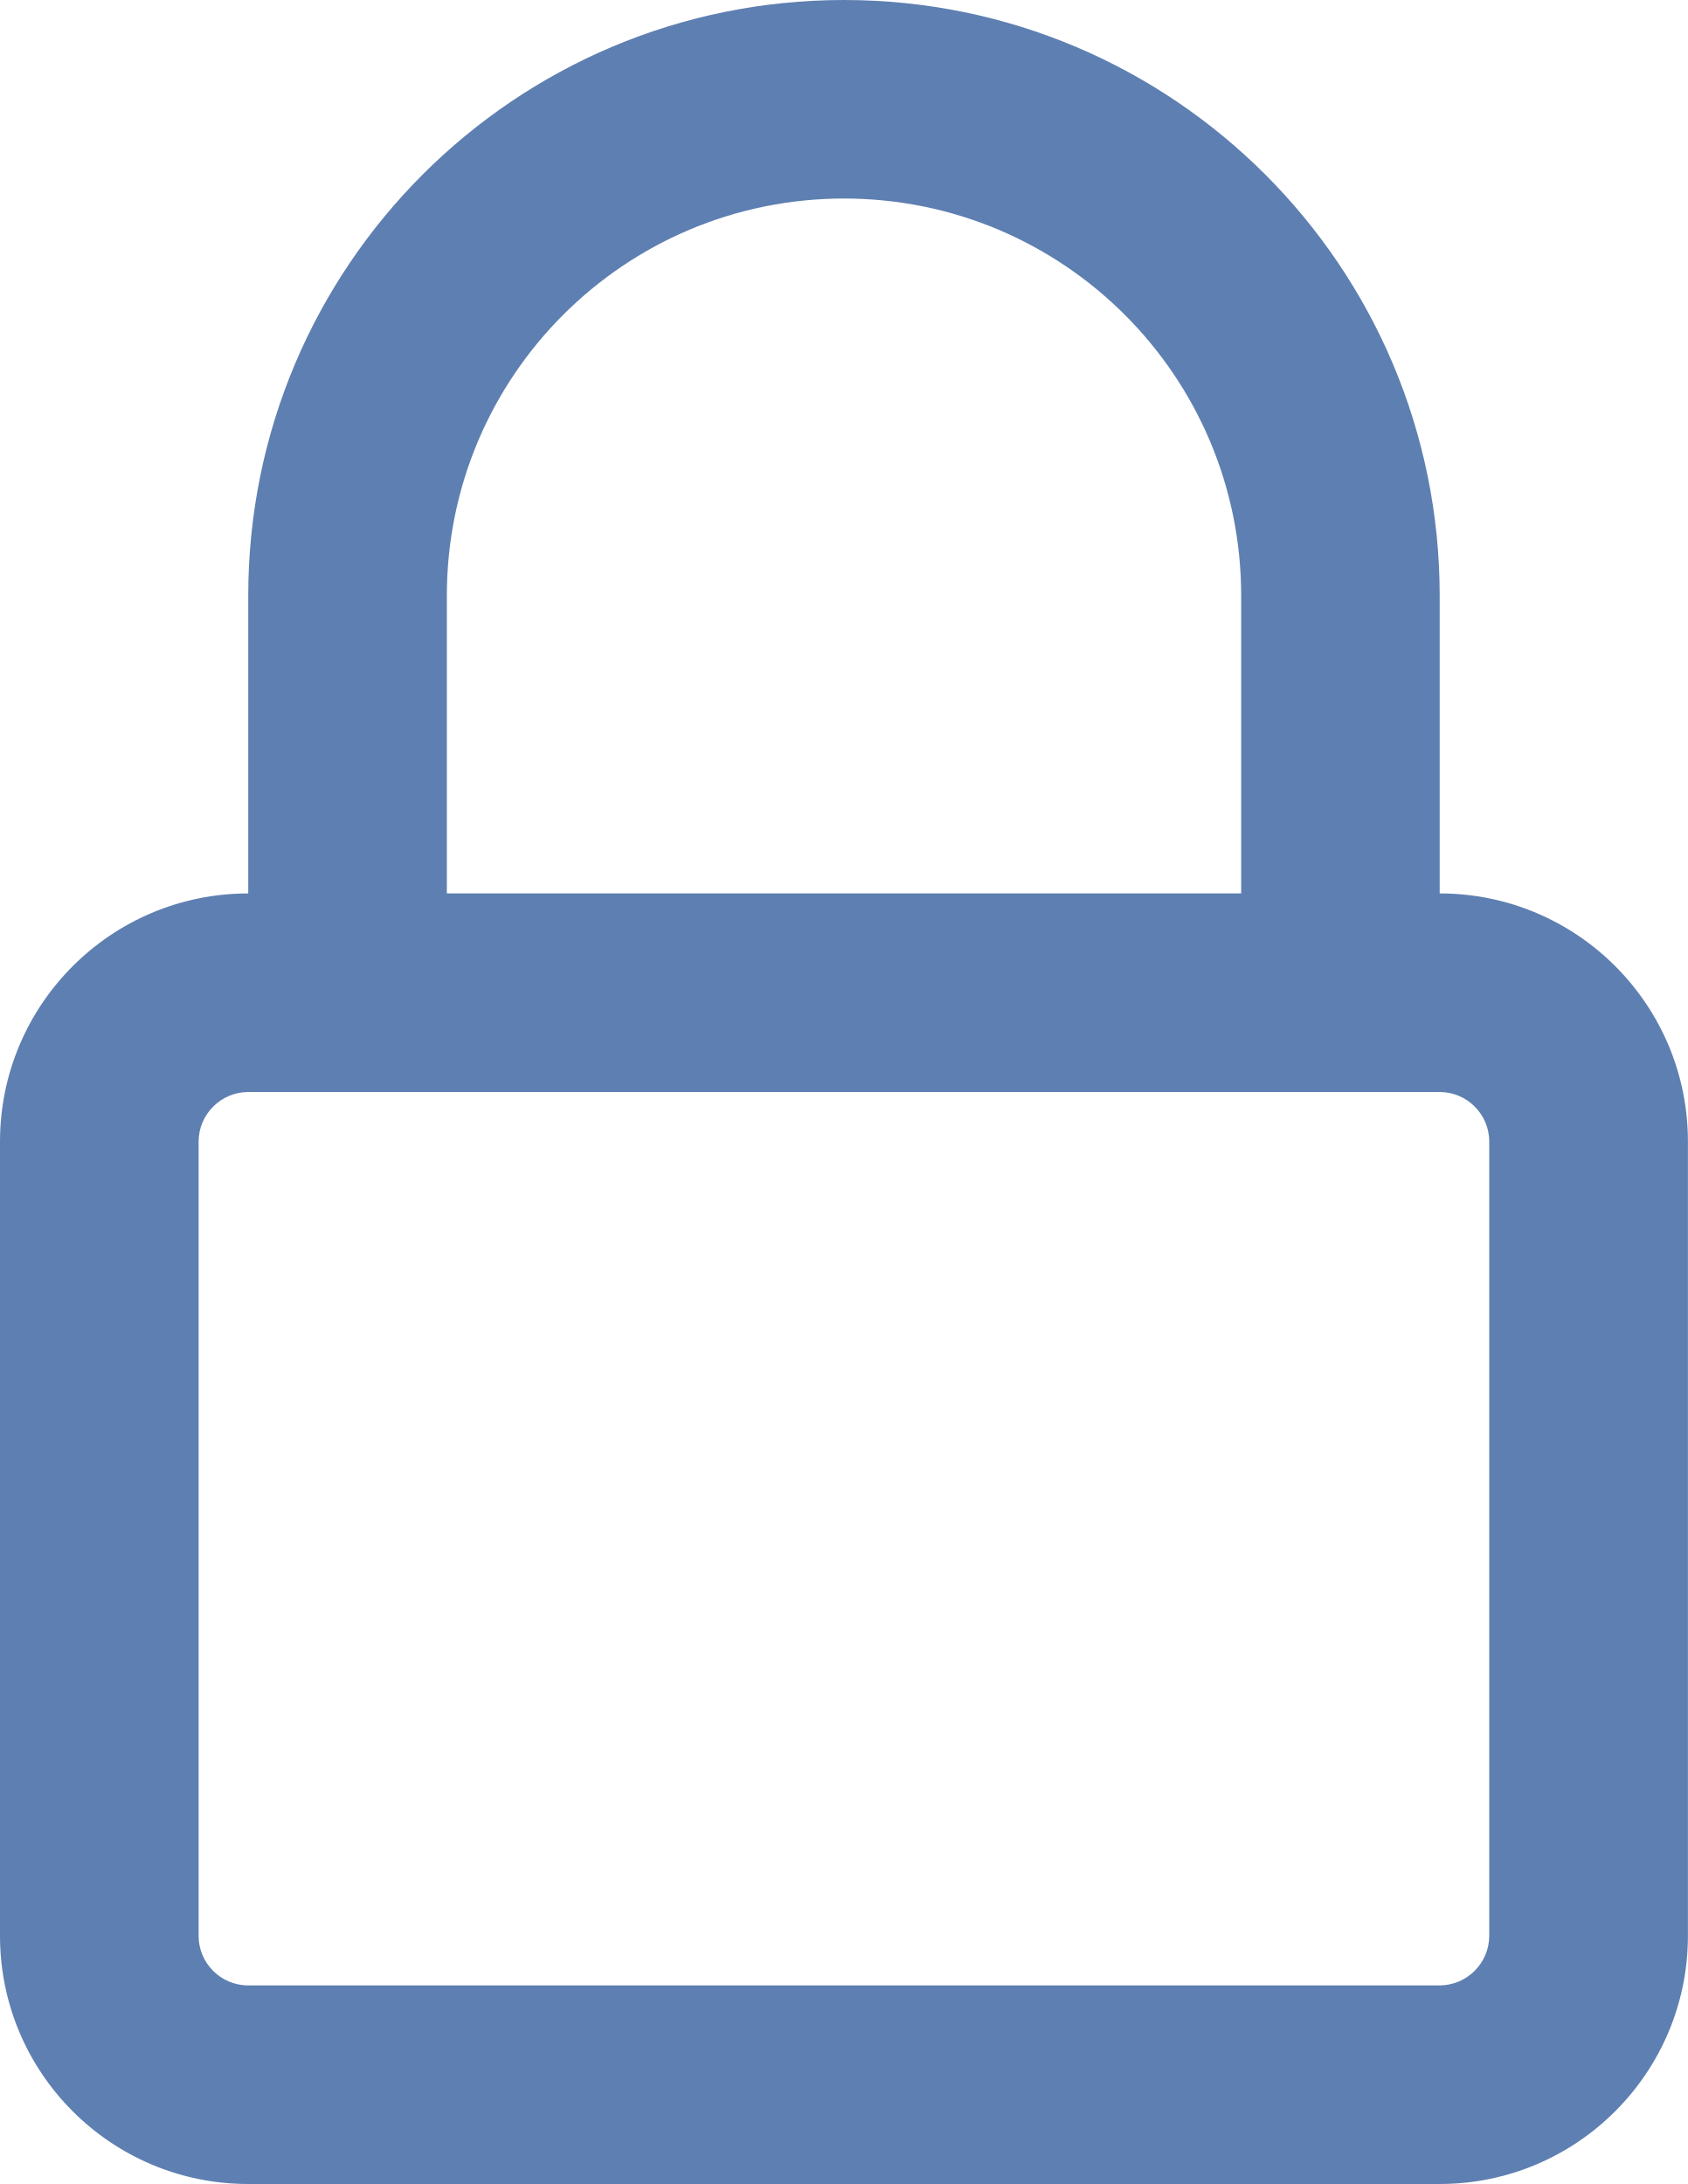
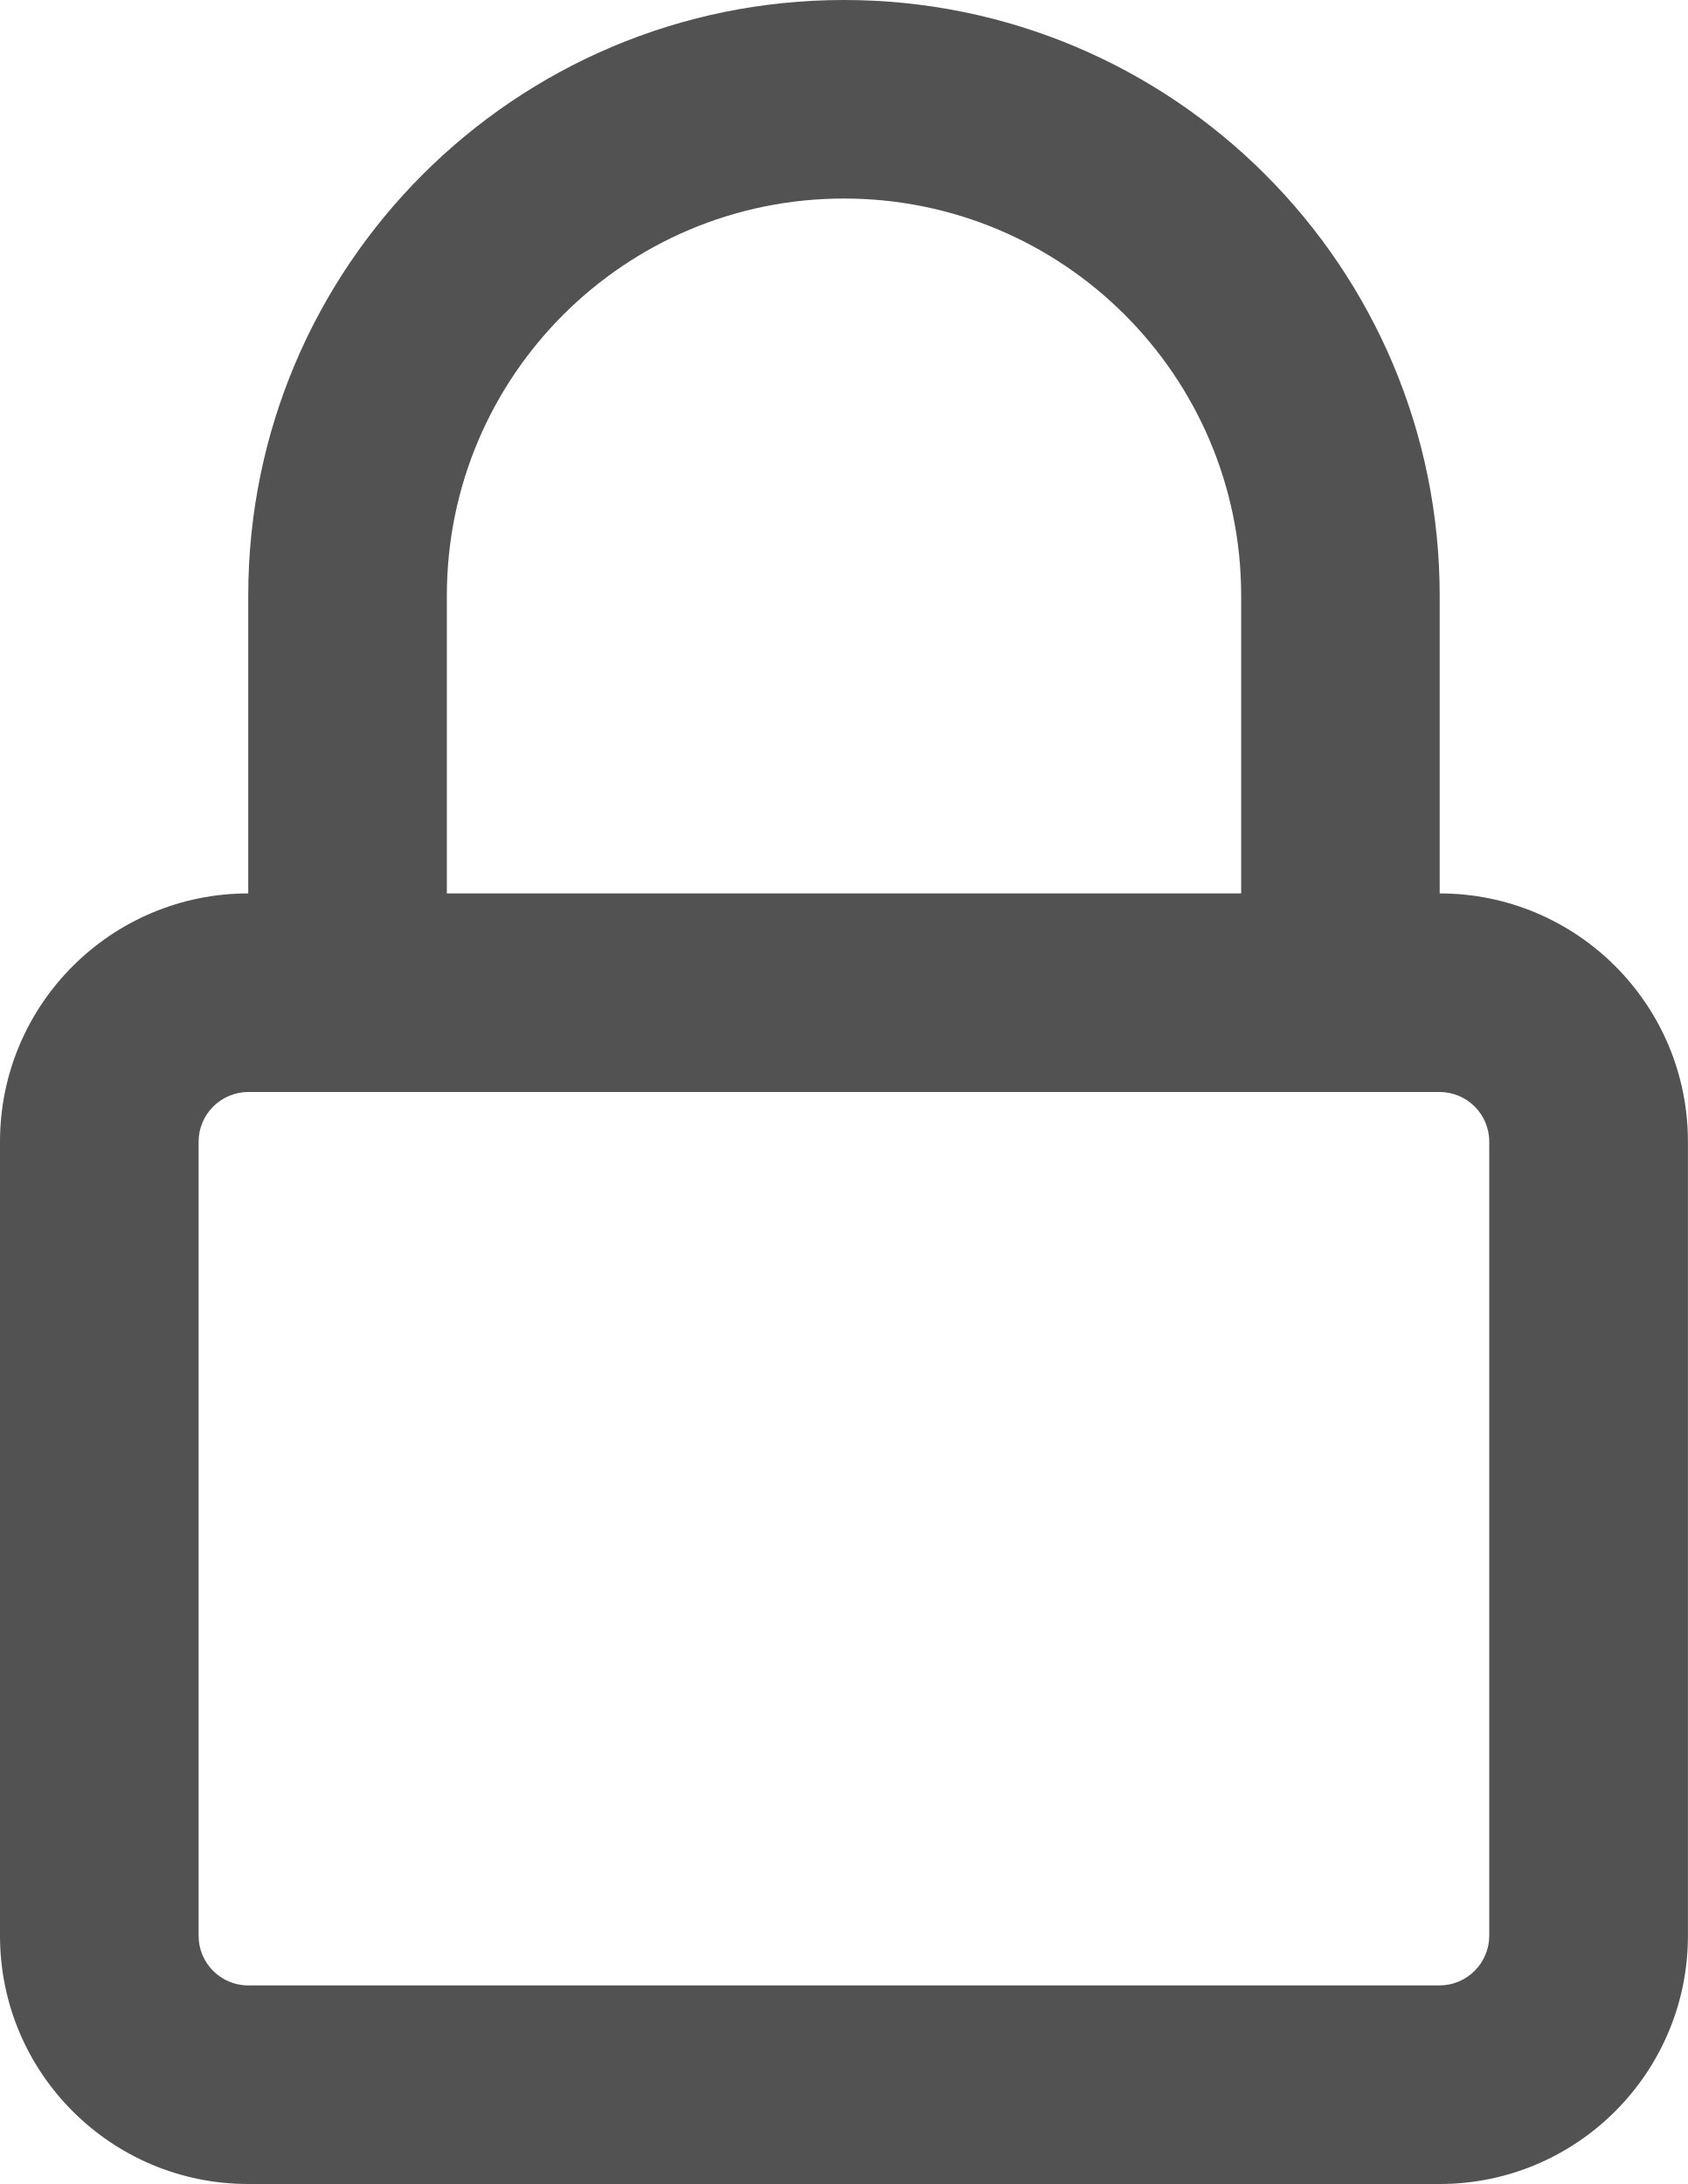
<svg xmlns="http://www.w3.org/2000/svg" viewBox="8928 966 20.091 26">
  <defs>
-     <style>.a{fill:#5e7fb1;}</style>
+     <style>.a{fill:#525252;}</style>
  </defs>
  <path class="a" d="M9.364,15.591v9.454a.591.591,0,0,0,.591.591H24.136a.593.593,0,0,0,.591-.591V15.591A.591.591,0,0,0,24.136,15H9.955A.593.593,0,0,0,9.364,15.591Zm.591-2.955V9.091a7.091,7.091,0,1,1,14.182,0v3.545a2.955,2.955,0,0,1,2.955,2.955v9.454A2.956,2.956,0,0,1,24.136,28H9.955A2.955,2.955,0,0,1,7,25.045V15.591a2.956,2.956,0,0,1,2.955-2.955Zm2.364,0h9.455V9.091a4.727,4.727,0,1,0-9.455,0Z" transform="translate(8921 964)" />
</svg>
